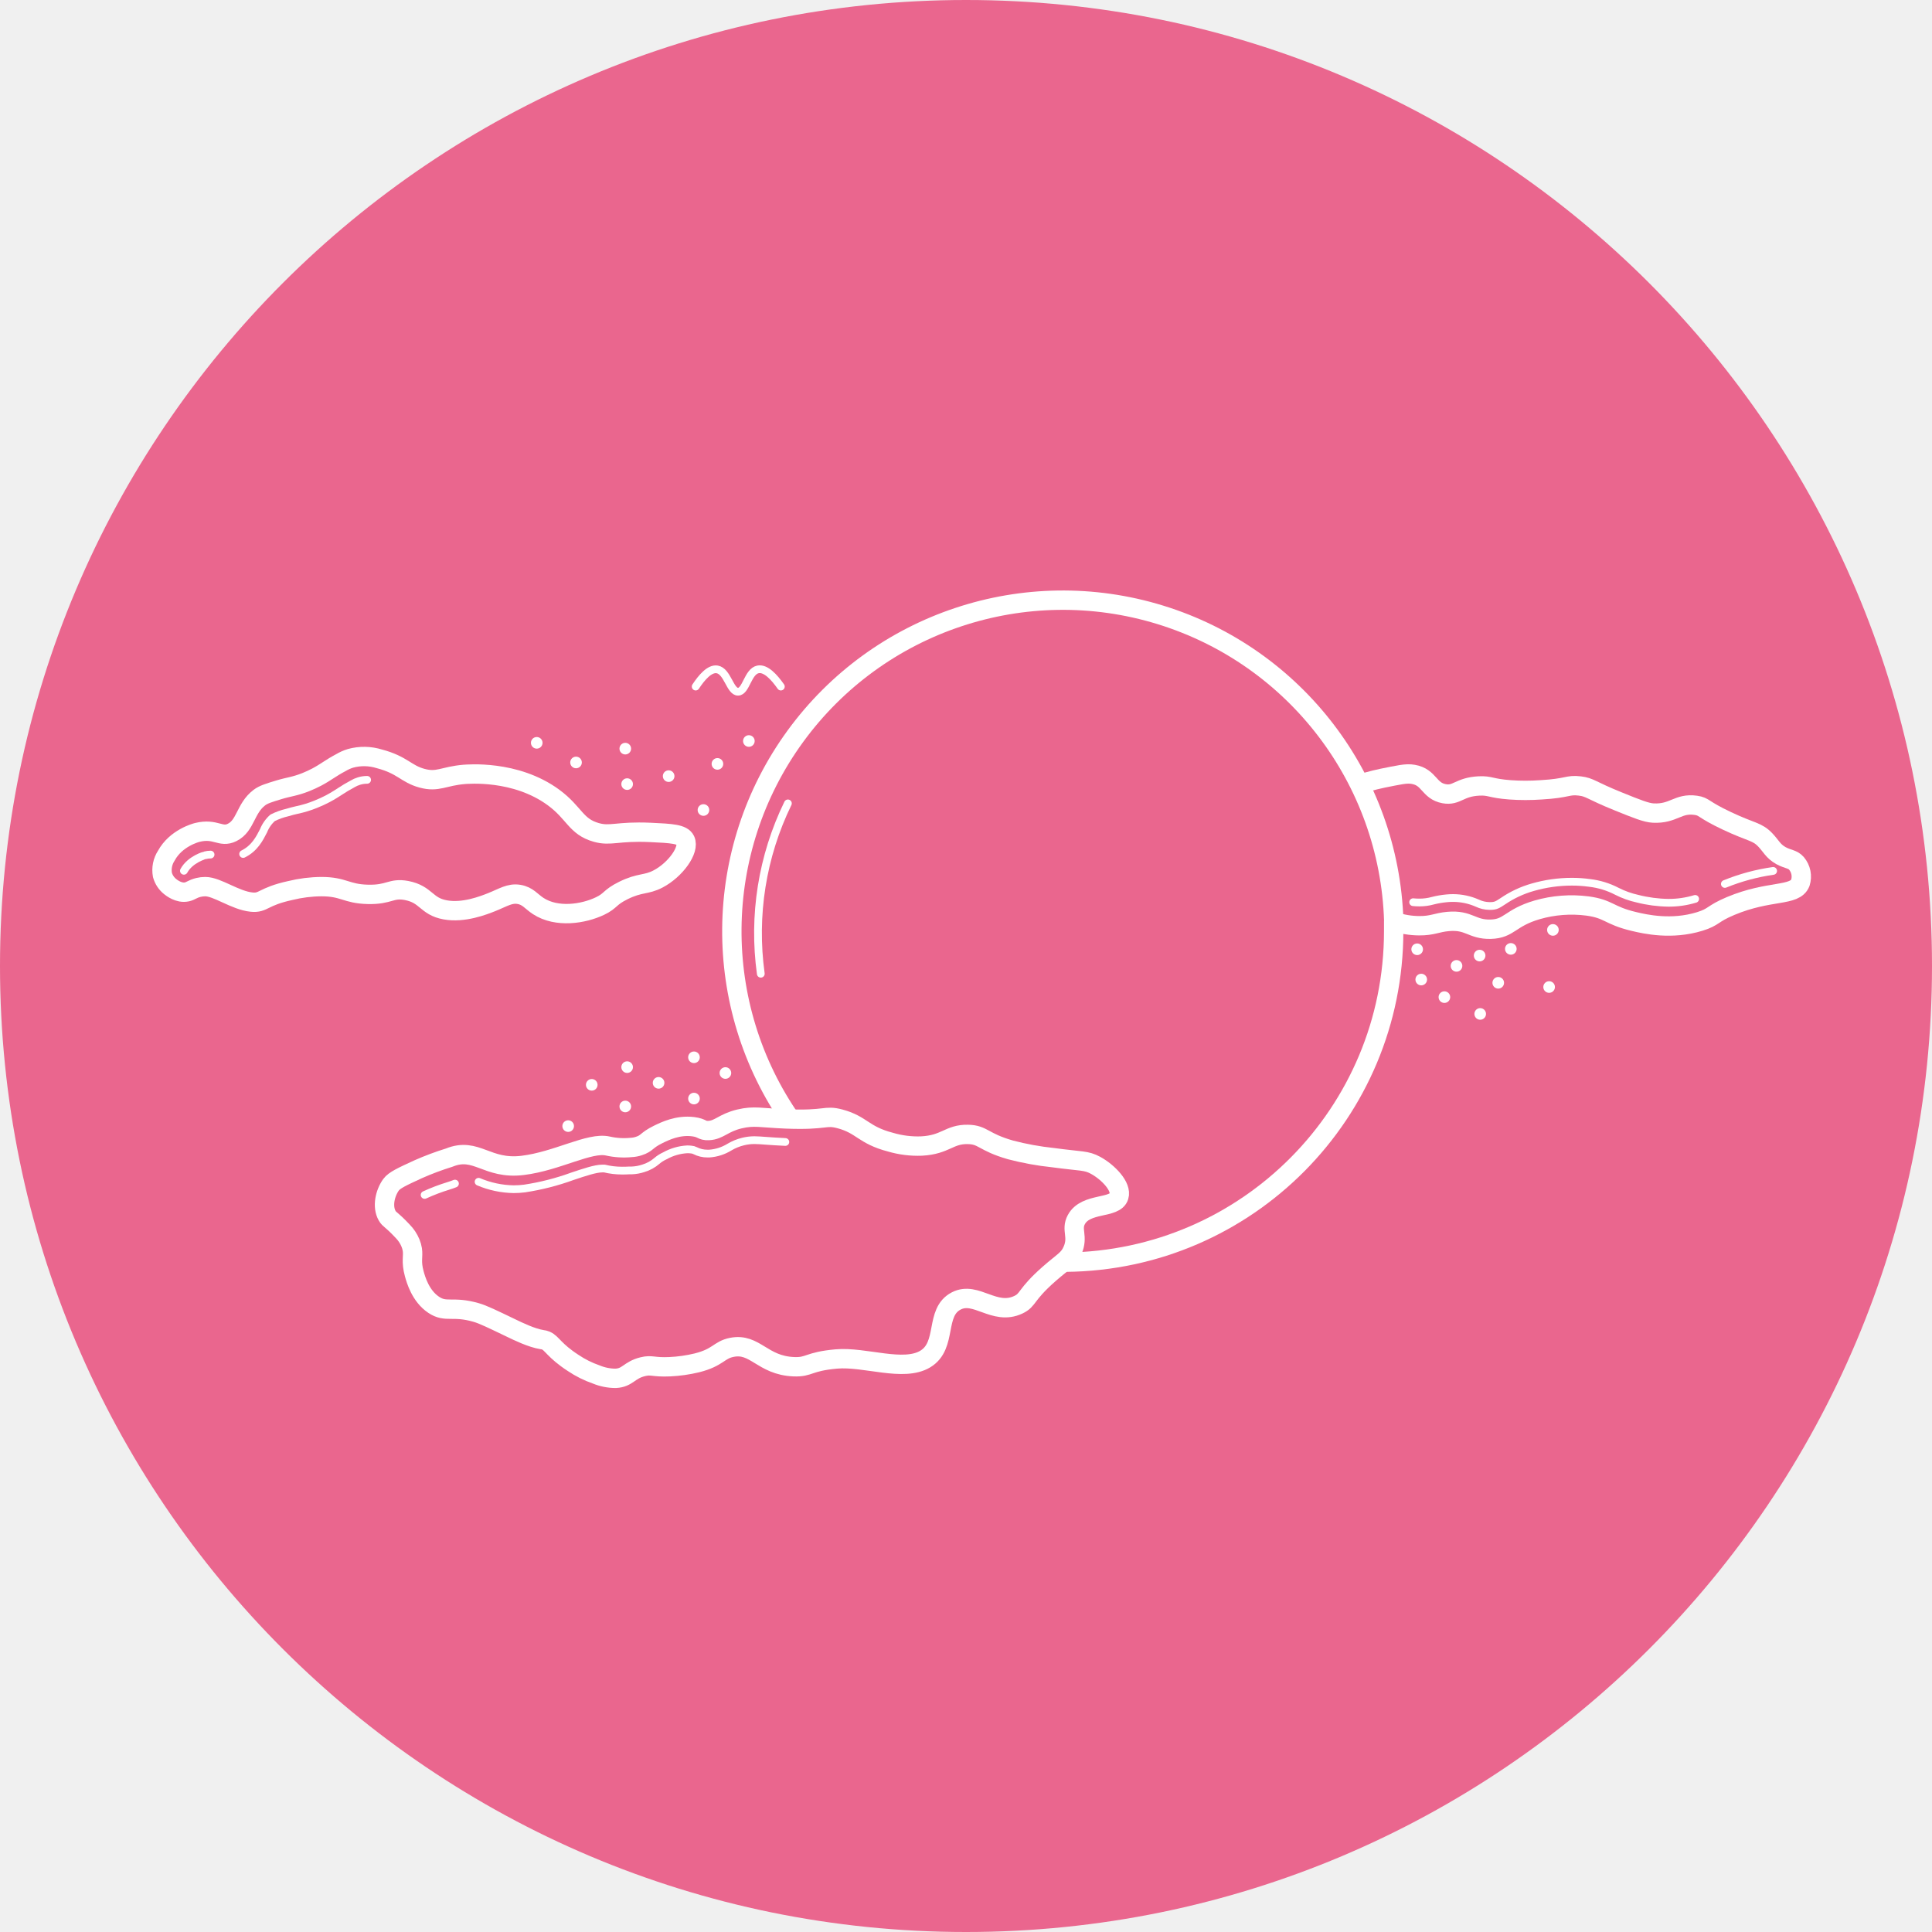
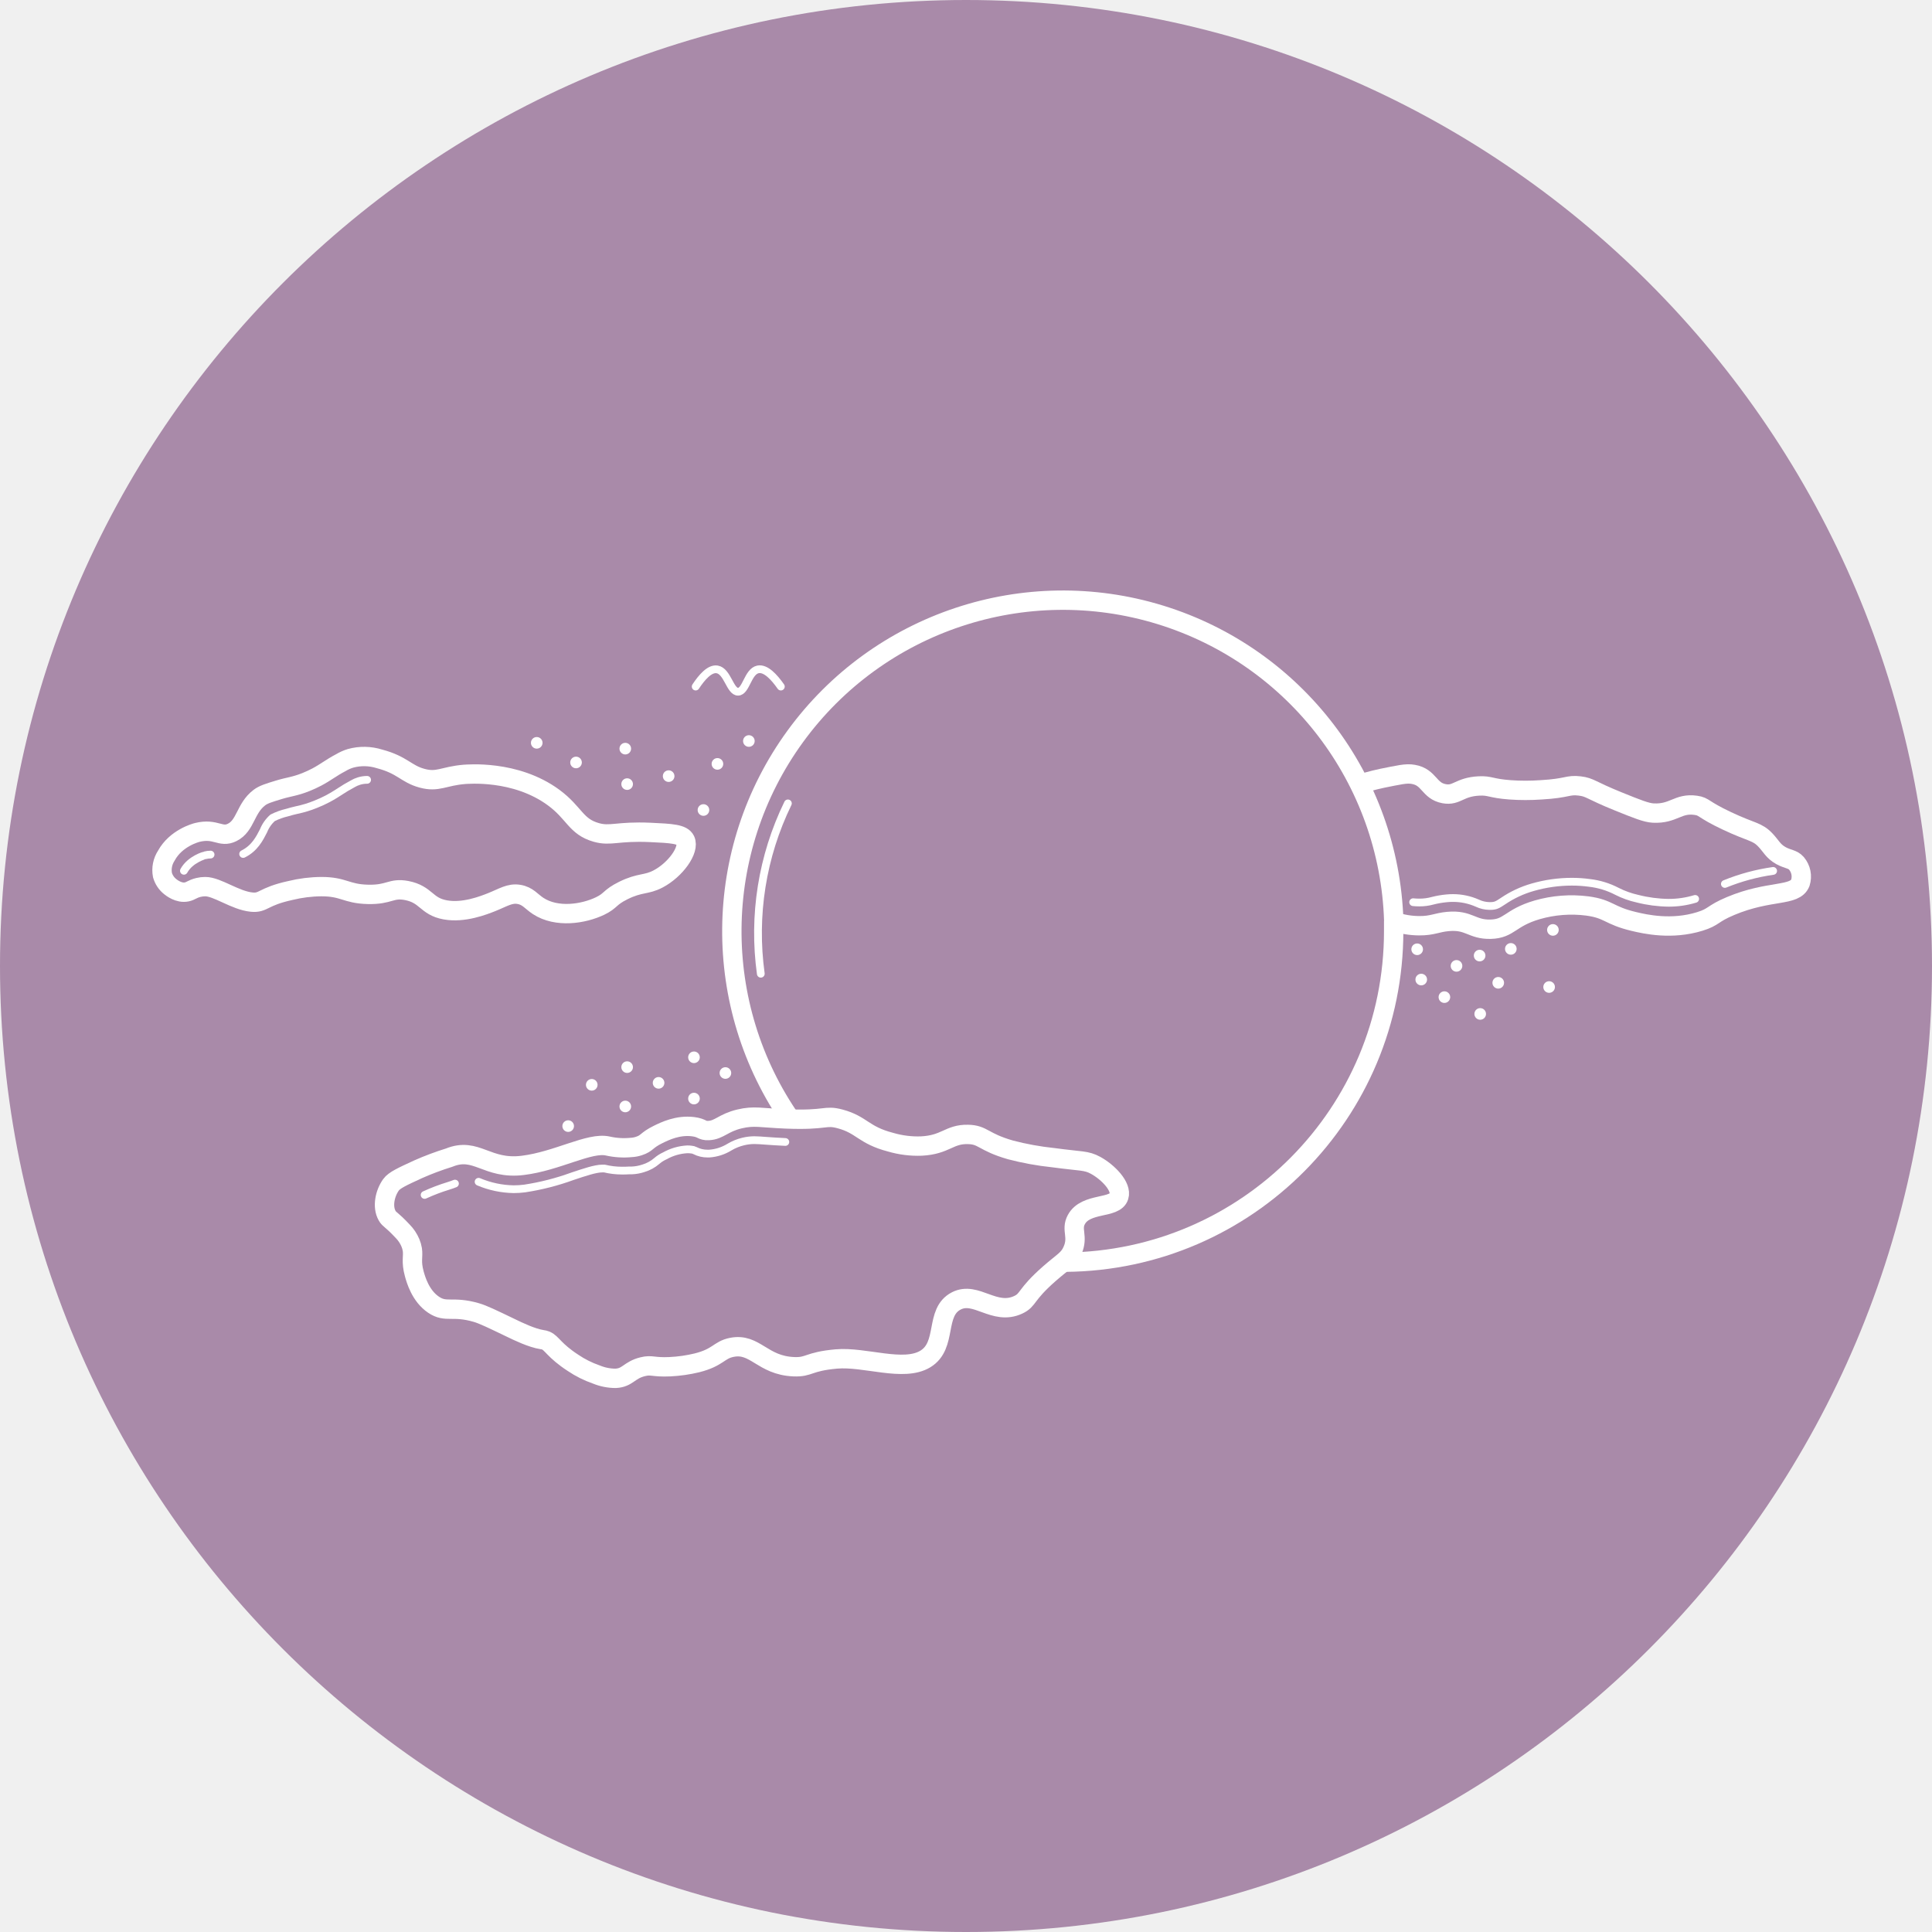
<svg xmlns="http://www.w3.org/2000/svg" viewBox="0 0 499 499">
  <defs>
-     <style>.cls-1{fill:#ea668e;}.cls-2,.cls-3,.cls-4{fill:none;stroke:#fff;}.cls-2{stroke-miterlimit:10;}.cls-2,.cls-3{stroke-width:5px;}.cls-3,.cls-4{stroke-linecap:round;stroke-linejoin:round;}.cls-4{stroke-width:2px;}.cls-5{fill:#fff;}</style>
+     <style>.cls-1{fill:#a98aa9;}.cls-2,.cls-3,.cls-4{fill:none;stroke:#fff;}.cls-2{stroke-miterlimit:10;}.cls-2,.cls-3{stroke-width:5px;}.cls-3,.cls-4{stroke-linecap:round;stroke-linejoin:round;}.cls-4{stroke-width:2px;}.cls-5{fill:#fff;}</style>
  </defs>
  <g id="Layer_8" data-name="Layer 8">
    <circle class="cls-1" cx="249.5" cy="249.5" r="249.5" />
  </g>
  <g id="Layer_4" data-name="Layer 4">
    <path class="cls-2" d="M621.46,525.32c0,.89,0,1.78,0,2.68a85.5,85.5,0,0,1-84.71,85.5H536" transform="translate(-261.5 -287.5)" />
    <path class="cls-2" d="M466,577.08a85.5,85.5,0,1,1,155.48-51.76" transform="translate(-261.5 -287.5)" />
  </g>
  <g id="Layer_6" data-name="Layer 6">
    <path class="cls-3" d="M418.5,583.5a19,19,0,0,0,6,.37,7.3,7.3,0,0,0,2-.37c2.24-.72,1.83-1.45,5-3,1.78-.87,5.08-2.48,9-2,2.48.31,2.2,1.08,4,1,2.78-.12,3.78-2,8-3,3.83-.9,5.41-.27,12,0,10.69.43,9.94-1.09,14,0,5.65,1.52,6,4.18,13,6a24.94,24.94,0,0,0,8,1c6.3-.33,7.12-3.1,12-3,4,.08,3.8,1.93,11,4a73.48,73.48,0,0,0,11,2c7.32,1,8.52.64,11,2,3.22,1.77,6.8,5.47,6,8-1,3.3-8.55,1.47-11,6-1.45,2.68.62,4.35-1,8-1,2.32-2.39,2.83-6,6-6.31,5.54-5.27,6.72-8,8-6.19,2.9-10.9-3.61-16-1-5.7,2.91-2.2,11.48-8,15-5.64,3.42-15.6-.66-23,0s-6.86,2.17-11,2c-8.16-.34-9.95-6.21-16-5-3.35.67-3.44,2.6-9,4a37.32,37.32,0,0,1-7,1c-4.4.2-4.61-.59-7,0-3.53.86-3.84,2.85-7,3a13.12,13.12,0,0,1-5-1,25.86,25.86,0,0,1-6-3c-4.85-3.16-5.42-5.07-7-5.75a3.52,3.52,0,0,0-1-.25c-2.67-.41-6.22-2.14-8-3-4.82-2.32-7.23-3.49-9-4-6.13-1.78-7.78.16-11-2-3.41-2.29-4.59-6.51-5-8-.89-3.24-.22-4.44-.5-6.26a7.66,7.66,0,0,0-.5-1.74,9.54,9.54,0,0,0-2-3c-3-3.2-3.39-2.93-4-4-1.35-2.36-.55-5.85,1-8,.84-1.17,2.9-2.11,7-4a74.22,74.22,0,0,1,8-3c7.07-2.88,9.67,3.15,19,2C405.47,587.4,413.77,582.42,418.5,583.5Z" transform="translate(-261.5 -287.5)" />
    <path class="cls-4" d="M385.11,592.73a24.3,24.3,0,0,0,9.06,1.92h0a22.85,22.85,0,0,0,2.82-.18,64.11,64.11,0,0,0,12.36-3.16c3-1,5.92-2,7.68-2a2.94,2.94,0,0,1,.58,0,19.48,19.48,0,0,0,4.54.54c.58,0,1.18,0,1.86-.05l.67,0a10.79,10.79,0,0,0,3-.55,9.45,9.45,0,0,0,3.49-1.92,8.47,8.47,0,0,1,2.05-1.3,13.28,13.28,0,0,1,5.79-1.68,7.61,7.61,0,0,1,1,.06,2.44,2.44,0,0,1,1,.27,6.92,6.92,0,0,0,3.24.77h.43a11.47,11.47,0,0,0,5.25-1.69,12.67,12.67,0,0,1,3.49-1.42,12.26,12.26,0,0,1,2.92-.36c.84,0,1.82.08,3.05.17s2.88.21,4.95.3" transform="translate(-261.5 -287.5)" />
    <path class="cls-4" d="M371.17,596.13a50.71,50.71,0,0,1,6.15-2.34c.68-.22,1.21-.39,1.69-.59" transform="translate(-261.5 -287.5)" />
    <path class="cls-4" d="M371.17,593.13" transform="translate(-261.5 -287.5)" />
    <path class="cls-3" d="M365.7,595.9" transform="translate(-261.5 -287.5)" />
    <path class="cls-3" d="M614.5,489.5h0c1.48-.42,2.83-.73,4.06-1,4.1-.8,6.12-1.34,7.94-1,4.25.72,4,4.27,8,5,3.28.6,3.87-1.75,9-2,2.94-.14,2.93.62,8,1a56.94,56.94,0,0,0,8,0c7-.39,6.84-1.38,10-1,2.75.33,2.74,1.07,10,4,4.8,1.94,7.2,2.91,9,3,5.3.26,6.34-2.66,11-2,2.31.33,1.63,1,8,4,6.53,3.09,7.8,2.67,10,5,1.48,1.56,1.92,2.83,4,4,1.86,1,3,.85,4,2a5.29,5.29,0,0,1,1,5c-1.41,3.62-7.9,1.77-18,6-4.91,2.06-4.17,2.82-8,4-7.25,2.23-14,.72-17,0-6.54-1.55-6.36-3.23-12-4a32.12,32.12,0,0,0-13,1c-7.08,2.08-7.11,4.88-12,5s-5.52-2.49-11-2c-2.93.26-4,1.12-7.46,1.1a20.84,20.84,0,0,1-6.54-1.1" transform="translate(-261.5 -287.5)" />
    <path class="cls-4" d="M707,515.81a52.58,52.58,0,0,1,12.47-3.37" transform="translate(-261.5 -287.5)" />
    <path class="cls-4" d="M626.49,520.52c.52.05,1,.08,1.57.08h.09a12.65,12.65,0,0,0,3.4-.46,23,23,0,0,1,3.6-.62,15.76,15.76,0,0,1,1.64-.08,15.55,15.55,0,0,1,6.28,1.33,7.51,7.51,0,0,0,3.12.73h.21c1.43,0,1.91-.34,3.31-1.26a26.59,26.59,0,0,1,7.66-3.58,36.59,36.59,0,0,1,10.1-1.43,33.32,33.32,0,0,1,4.57.31,20.35,20.35,0,0,1,7.08,2.17,22.34,22.34,0,0,0,5.3,1.9,34.23,34.23,0,0,0,8,1.06,23.49,23.49,0,0,0,6.91-1" transform="translate(-261.5 -287.5)" />
    <path class="cls-3" d="M328.5,493.5c1.06-.8,2.38-1.2,5-2s4.1-.84,7-2a30.86,30.86,0,0,0,2.82-1.3c2.34-1.24,3.69-2.4,6.18-3.7a11.31,11.31,0,0,1,2.52-1.13,13.22,13.22,0,0,1,7.48.13c6,1.58,6.85,3.88,11,5s5.43-.54,11-1c.54,0,13.09-1.29,23,6,5.42,4,5.7,7.5,11,9,3.75,1.06,5.34-.39,14,0,5.48.25,8.24.41,9,2,1.19,2.49-2.54,7.65-7,10-3.15,1.66-4.62.84-9,3-3.64,1.8-3.13,2.62-6,4-4.3,2.06-11.19,3.14-16,0-1.8-1.17-2.66-2.62-5-3s-4,.8-7,2c-2.09.83-7.24,2.87-12,2-5-.91-4.82-4-10-5-4.05-.75-4.35,1.14-10,1s-6.15-2-12-2a34.64,34.64,0,0,0-8,1c-7.21,1.57-6.88,3.31-10,3-4.28-.42-8.86-4-12-4a7.47,7.47,0,0,0-1.75.21c-1.6.4-1.93.92-3,1.15-2.07.45-4-1.13-4.29-1.36a5.87,5.87,0,0,1-2-3,6.81,6.81,0,0,1,1-5c2.48-4.56,7.64-5.91,8-6,4.8-1.18,6,1.49,9,0C325,500.75,324.82,496.28,328.5,493.5Z" transform="translate(-261.5 -287.5)" />
    <path class="cls-4" d="M324.3,508.07c3-1.49,4.24-4,5.27-6a8.86,8.86,0,0,1,2.34-3.34,17,17,0,0,1,3.76-1.36c.93-.29,1.68-.46,2.47-.65a28.09,28.09,0,0,0,4.84-1.47,31.59,31.59,0,0,0,3.22-1.48c1.28-.68,2.27-1.32,3.23-1.94a33.64,33.64,0,0,1,2.92-1.74l.11-.06.1-.06a7.27,7.27,0,0,1,1.64-.73,7.07,7.07,0,0,1,2.12-.32" transform="translate(-261.5 -287.5)" />
    <path class="cls-4" d="M309,512.41c1.66-3,5.41-4,5.45-4a6,6,0,0,1,1.44-.19" transform="translate(-261.5 -287.5)" />
    <path class="cls-4" d="M441.18,464.83c1.55-2.35,3.6-4.76,5.54-4.44,2.69.44,3.33,5.8,5.41,5.77s2.5-5.23,5.14-5.77c2-.41,4.2,2,5.91,4.44" transform="translate(-261.5 -287.5)" />
  </g>
  <g id="Layer_7" data-name="Layer 7">
    <path class="cls-4" d="M458,539a76.51,76.51,0,0,1,7-44" transform="translate(-261.5 -287.5)" />
    <path class="cls-5" d="M423,574.78a1.5,1.5,0,0,0,0-3,1.5,1.5,0,0,0,0,3Z" transform="translate(-261.5 -287.5)" />
    <path class="cls-5" d="M423.48,564.62a1.5,1.5,0,0,0,0-3,1.5,1.5,0,0,0,0,3Z" transform="translate(-261.5 -287.5)" />
    <path class="cls-5" d="M440.74,572.74a1.5,1.5,0,0,0,0-3,1.5,1.5,0,0,0,0,3Z" transform="translate(-261.5 -287.5)" />
    <path class="cls-5" d="M448.86,566.14a1.5,1.5,0,0,0,0-3,1.5,1.5,0,0,0,0,3Z" transform="translate(-261.5 -287.5)" />
    <path class="cls-5" d="M440.74,562.08a1.5,1.5,0,0,0,0-3,1.5,1.5,0,0,0,0,3Z" transform="translate(-261.5 -287.5)" />
    <path class="cls-5" d="M431.6,568.68a1.5,1.5,0,0,0,0-3,1.5,1.5,0,0,0,0,3Z" transform="translate(-261.5 -287.5)" />
    <path class="cls-5" d="M408.25,579.85a1.5,1.5,0,0,0,0-3,1.5,1.5,0,0,0,0,3Z" transform="translate(-261.5 -287.5)" />
    <path class="cls-5" d="M414.34,569.19a1.5,1.5,0,0,0,0-3,1.5,1.5,0,0,0,0,3Z" transform="translate(-261.5 -287.5)" />
    <path class="cls-5" d="M434.2,489.46a1.5,1.5,0,0,0,0-3,1.5,1.5,0,0,0,0,3Z" transform="translate(-261.5 -287.5)" />
    <path class="cls-5" d="M423,482.36a1.5,1.5,0,0,0,0-3,1.5,1.5,0,0,0,0,3Z" transform="translate(-261.5 -287.5)" />
    <path class="cls-5" d="M423.48,491.52a1.5,1.5,0,0,0,0-3,1.5,1.5,0,0,0,0,3Z" transform="translate(-261.5 -287.5)" />
    <path class="cls-5" d="M446.8,486.3a1.5,1.5,0,0,0,0-3,1.5,1.5,0,0,0,0,3Z" transform="translate(-261.5 -287.5)" />
    <path class="cls-5" d="M454.92,480.39a1.5,1.5,0,0,0,0-3,1.5,1.5,0,0,0,0,3Z" transform="translate(-261.5 -287.5)" />
    <path class="cls-5" d="M443.19,498.21a1.5,1.5,0,0,0,0-3,1.5,1.5,0,0,0,0,3Z" transform="translate(-261.5 -287.5)" />
    <path class="cls-5" d="M400.13,480.86a1.5,1.5,0,0,0,0-3,1.5,1.5,0,0,0,0,3Z" transform="translate(-261.5 -287.5)" />
    <path class="cls-5" d="M410.28,485.93a1.5,1.5,0,0,0,0-3,1.5,1.5,0,0,0,0,3Z" transform="translate(-261.5 -287.5)" />
    <path class="cls-5" d="M643.66,535.81a1.5,1.5,0,0,0,0-3,1.5,1.5,0,0,0,0,3Z" transform="translate(-261.5 -287.5)" />
    <path class="cls-5" d="M628.58,542a1.5,1.5,0,0,0,0-3,1.5,1.5,0,0,0,0,3Z" transform="translate(-261.5 -287.5)" />
    <path class="cls-5" d="M637.69,538.47a1.5,1.5,0,0,0,0-3,1.5,1.5,0,0,0,0,3Z" transform="translate(-261.5 -287.5)" />
    <path class="cls-5" d="M648.47,542.84a1.5,1.5,0,0,0,0-3,1.5,1.5,0,0,0,0,3Z" transform="translate(-261.5 -287.5)" />
    <path class="cls-5" d="M661.61,543.93a1.5,1.5,0,0,0,0-3,1.5,1.5,0,0,0,0,3Z" transform="translate(-261.5 -287.5)" />
    <path class="cls-5" d="M643.81,550.88a1.5,1.5,0,0,0,0-3,1.5,1.5,0,0,0,0,3Z" transform="translate(-261.5 -287.5)" />
    <path class="cls-5" d="M627.53,534.18a1.5,1.5,0,0,0,0-3,1.5,1.5,0,0,0,0,3Z" transform="translate(-261.5 -287.5)" />
    <path class="cls-5" d="M662.59,529.18a1.5,1.5,0,0,0,0-3,1.5,1.5,0,0,0,0,3Z" transform="translate(-261.5 -287.5)" />
    <path class="cls-5" d="M651.72,534.08a1.5,1.5,0,0,0,0-3,1.5,1.5,0,0,0,0,3Z" transform="translate(-261.5 -287.5)" />
    <path class="cls-5" d="M634.56,546.54a1.5,1.5,0,0,0,0-3,1.5,1.5,0,0,0,0,3Z" transform="translate(-261.5 -287.5)" />
  </g>
</svg>
